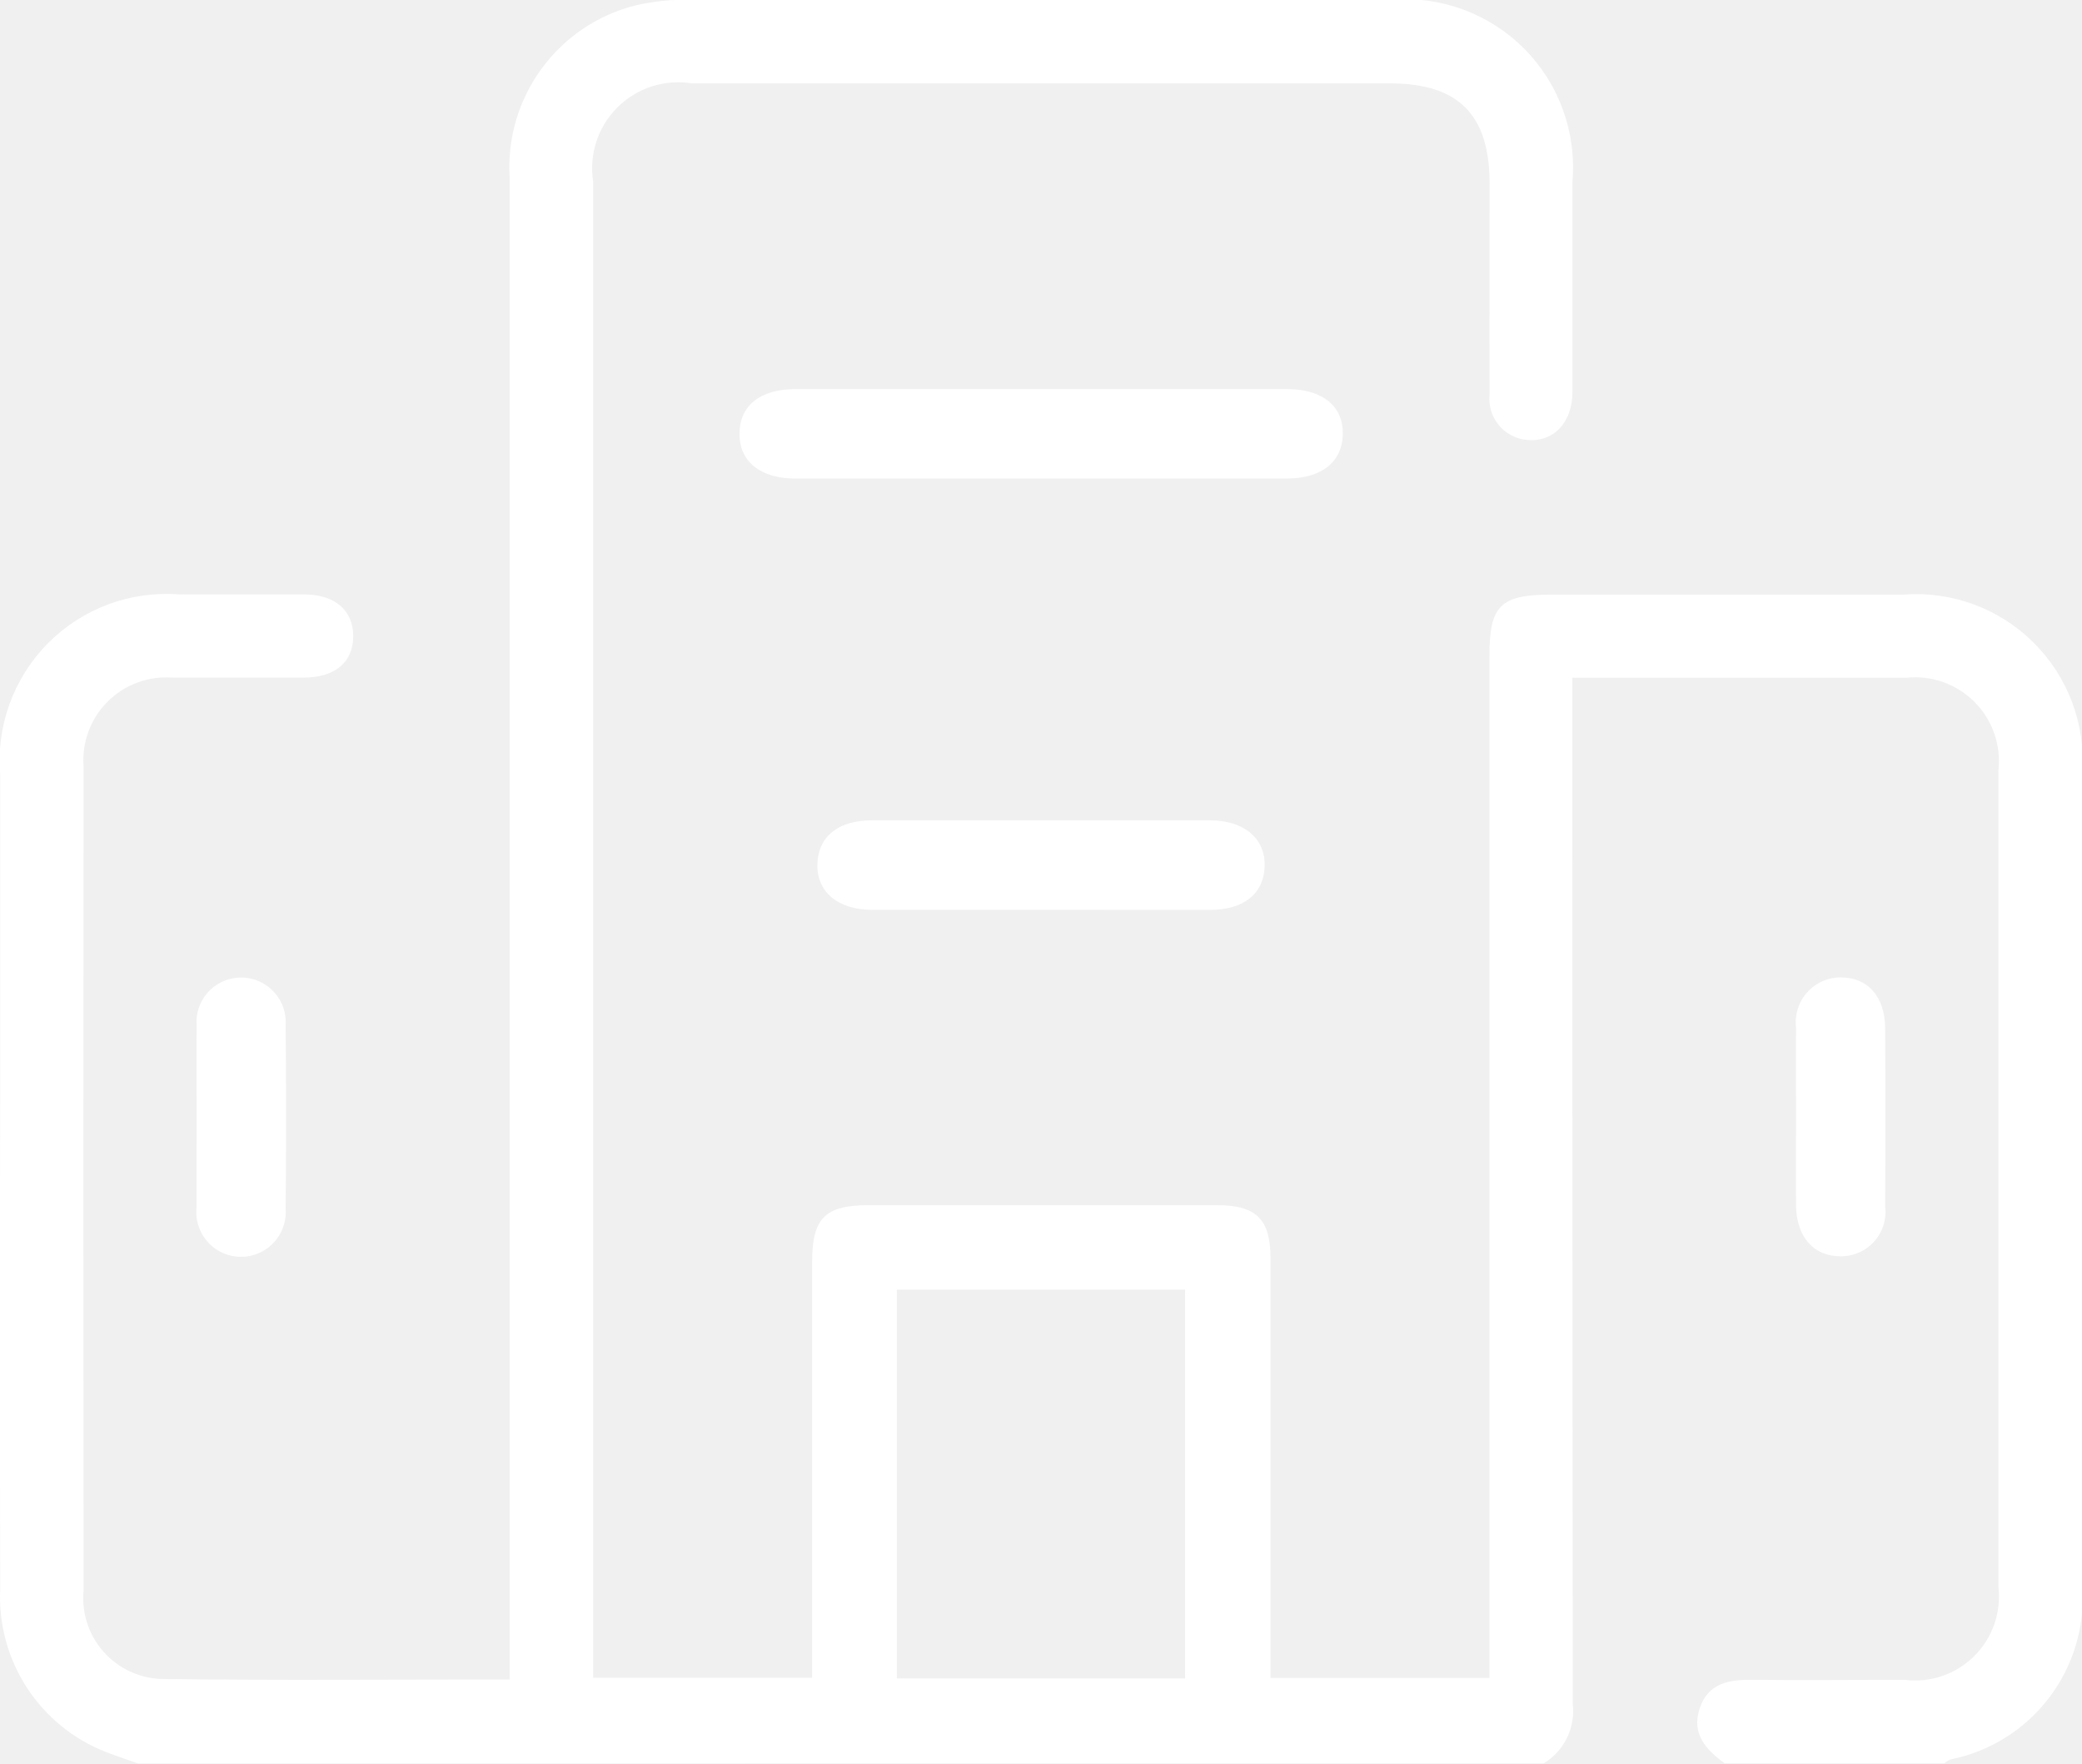
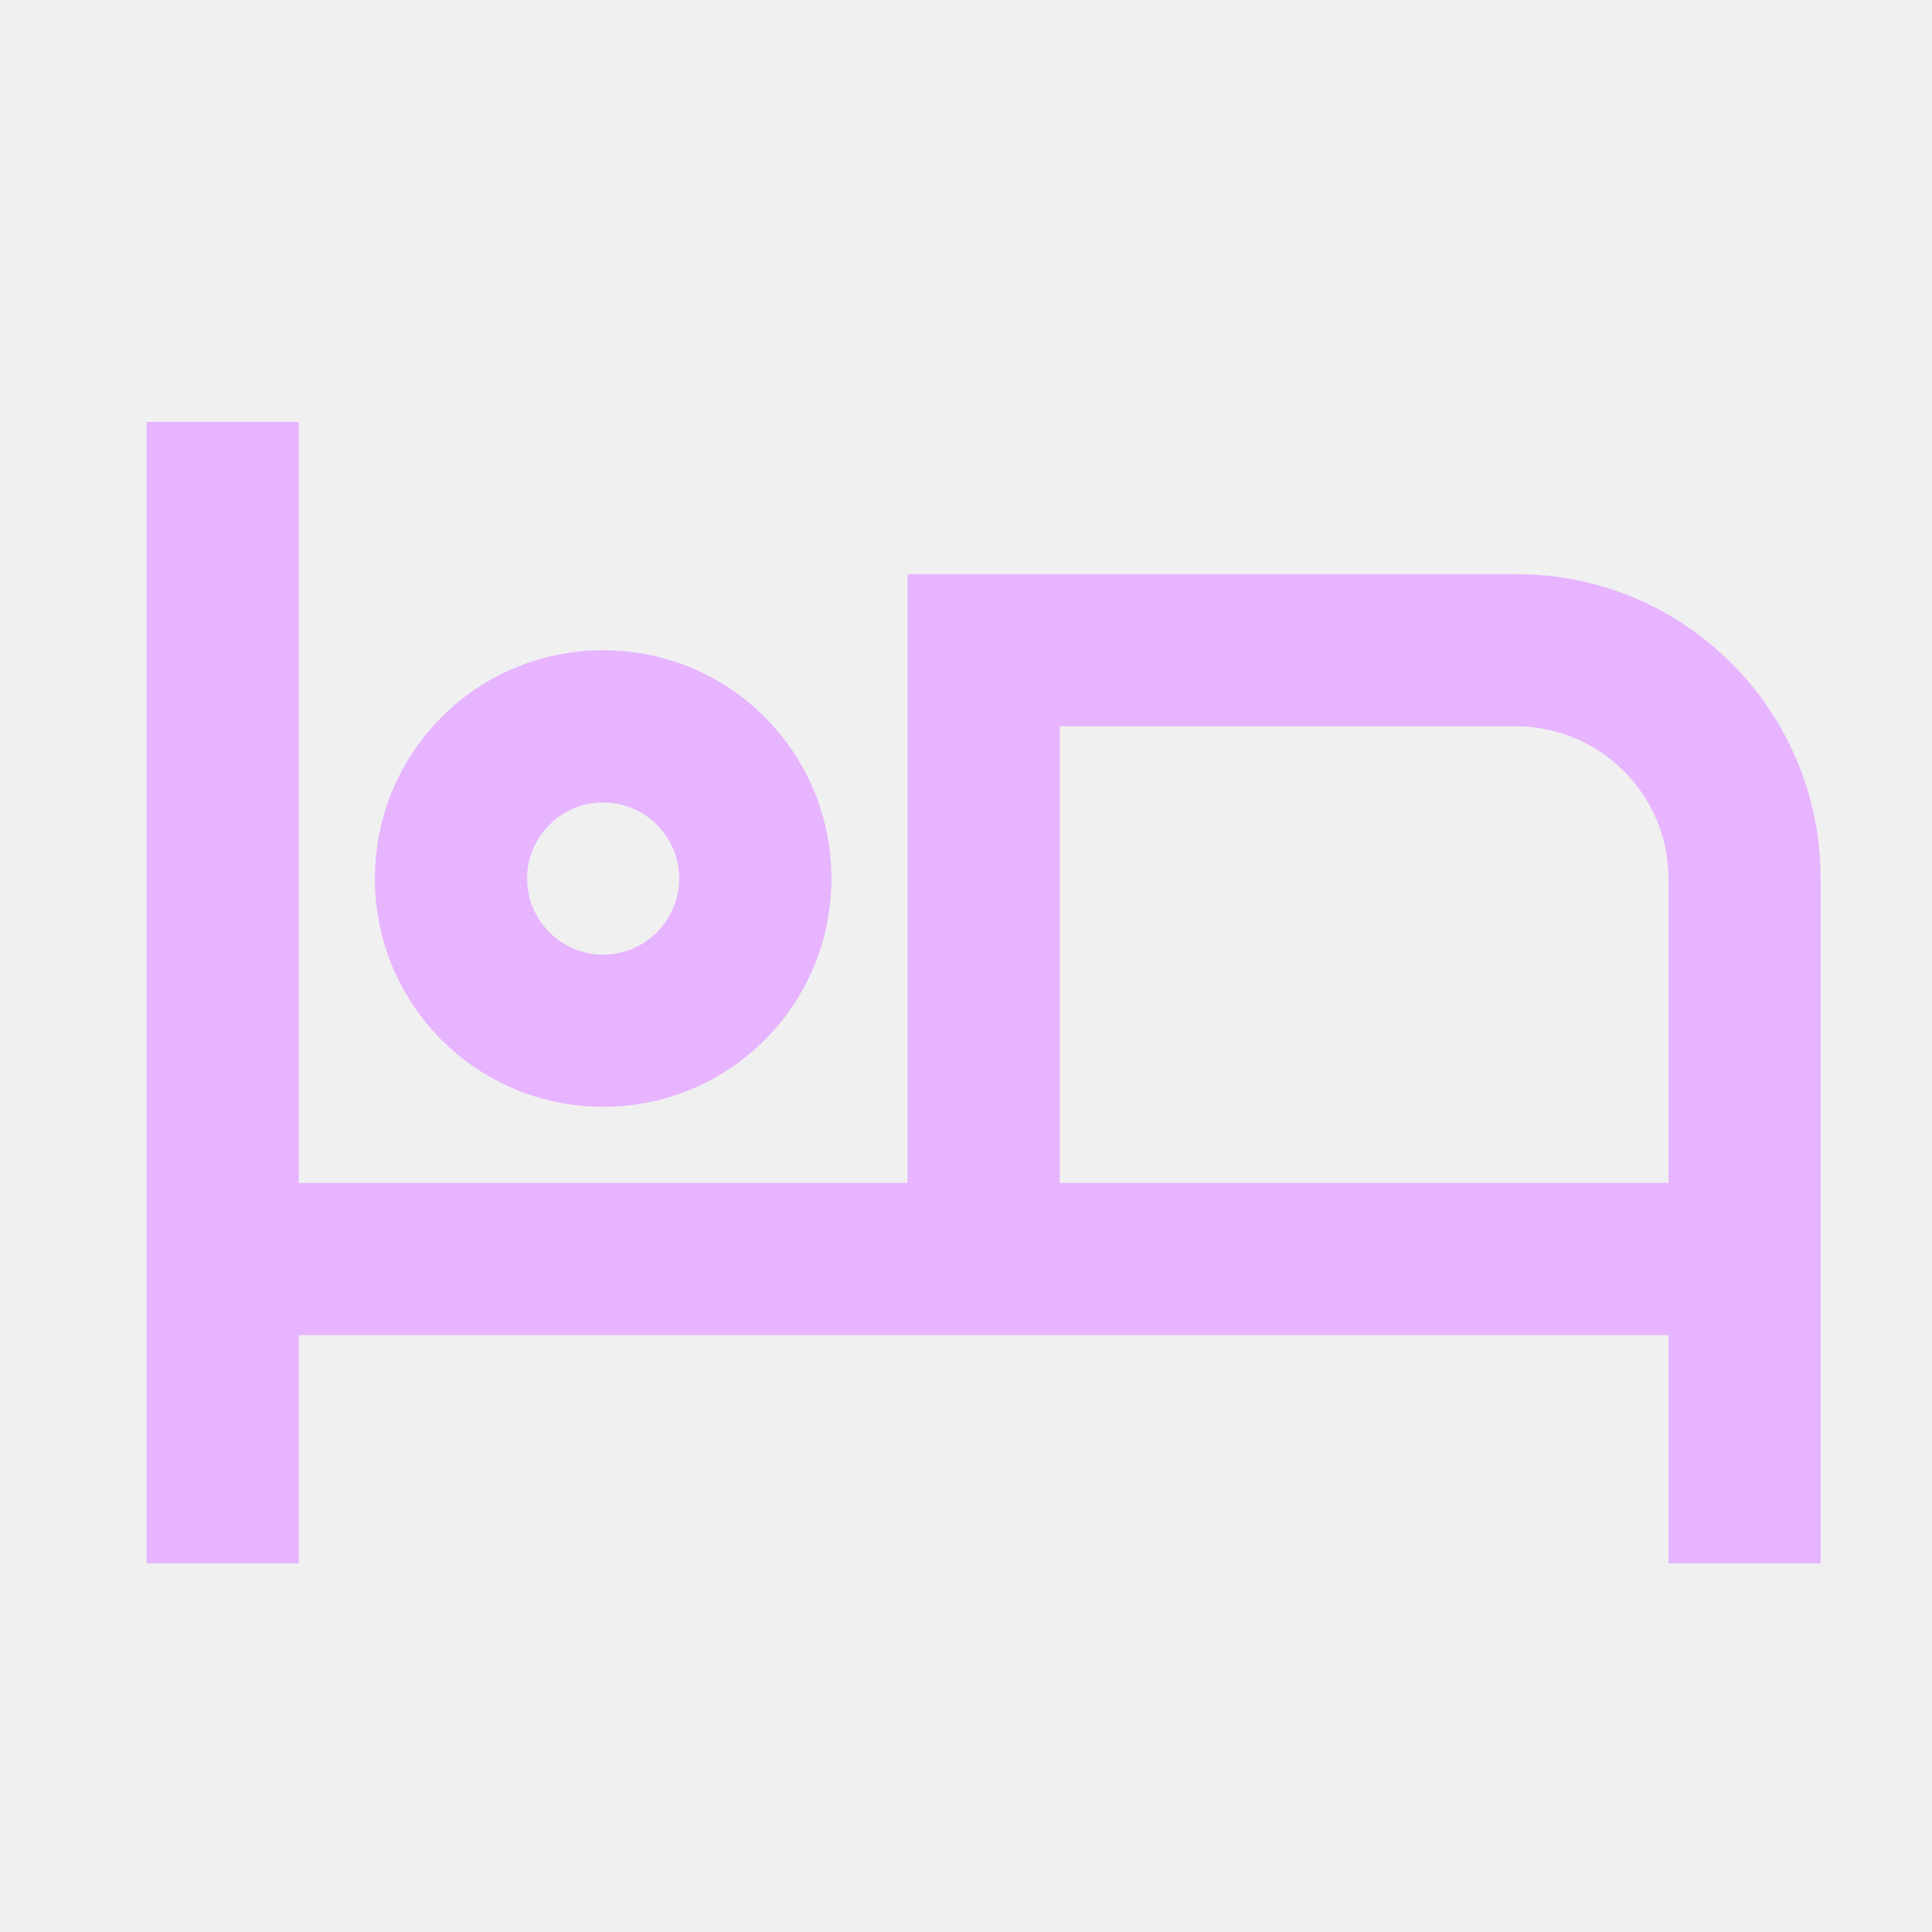
- <svg xmlns="http://www.w3.org/2000/svg" width="33.456" height="28.337" viewBox="0 0 33.456 28.337">
-   <g id="Group_14349" data-name="Group 14349" transform="translate(-2090.975 -117.616)" style="isolation: isolate">
-     <path id="Path_15711" data-name="Path 15711" d="M2091.951,144.9c-.169-.06-.341-.117-.509-.182a2.674,2.674,0,0,1-1.705-2.617q-.008-4.126,0-8.252c0-1.611,0-3.222,0-4.833a2.681,2.681,0,0,1,2.88-2.9c.667,0,1.334,0,2,0,.5,0,.793.257.793.671s-.287.663-.793.666c-.706,0-1.412,0-2.117,0a1.33,1.33,0,0,0-1.423,1.425q-.006,6.621,0,13.242a1.3,1.3,0,0,0,1.258,1.423c1.842.024,3.684.008,5.589.008v-.507q0-11.807,0-23.615a2.685,2.685,0,0,1,2.024-2.778,3.68,3.68,0,0,1,.893-.091q5.628-.009,11.255,0a2.7,2.7,0,0,1,2.906,2.921c0,1.126,0,2.253,0,3.379,0,.5-.308.814-.731.774a.663.663,0,0,1-.6-.737c-.006-1.126,0-2.253,0-3.379,0-1.111-.5-1.613-1.6-1.613q-5.608,0-11.216,0a1.383,1.383,0,0,0-1.589,1.581q0,11.807,0,23.615v.422h3.518v-.39q0-3.143,0-6.287c0-.707.206-.916.905-.916q2.8,0,5.608,0c.624,0,.853.228.853.85q0,3.143,0,6.287v.459h3.518V127.1c0-.806.178-.981,1-.981q2.824,0,5.647,0a2.678,2.678,0,0,1,2.88,2.857q.006,6.542,0,13.084a2.645,2.645,0,0,1-2.119,2.776.4.4,0,0,0-.1.062h-3.529c-.3-.221-.537-.474-.4-.884s.478-.463.856-.458c.81.01,1.621,0,2.431,0a1.348,1.348,0,0,0,1.513-1.492q0-6.56,0-13.121a1.346,1.346,0,0,0-1.479-1.488c-1.359,0-2.718,0-4.078,0H2115v.5q0,7.994.007,15.988a.984.984,0,0,1-.467.956Zm12.195-7.613v6.247h4.631v-6.247Z" transform="translate(1.241 1.051)" fill="#fff" />
-     <path id="Path_15712" data-name="Path 15712" d="M2211.139,181.439q1.976,0,3.952,0c.565,0,.9.271.895.718s-.336.719-.9.719q-3.953,0-7.9,0c-.562,0-.9-.277-.895-.725s.332-.711.9-.712Q2209.162,181.437,2211.139,181.439Z" transform="translate(-103.433 -57.571)" fill="#fff" />
-     <path id="Path_15713" data-name="Path 15713" d="M2221.016,244.432c-.9,0-1.8,0-2.693,0-.553,0-.894-.292-.879-.738s.341-.7.878-.7q2.715,0,5.429,0c.552,0,.894.294.88.739s-.341.7-.878.7C2222.839,244.434,2221.927,244.432,2221.016,244.432Z" transform="translate(-113.334 -112.197)" fill="#fff" />
-     <path id="Path_15714" data-name="Path 15714" d="M2128.815,267.675c0-.478-.007-.955,0-1.433a.717.717,0,1,1,1.43-.014q.015,1.475,0,2.95a.719.719,0,1,1-1.431-.028C2128.81,268.659,2128.815,268.167,2128.815,267.675Z" transform="translate(-34.68 -132.142)" fill="#fff" />
-     <path id="Path_15715" data-name="Path 15715" d="M2357.149,267.7c0-.478-.005-.955,0-1.433a.721.721,0,0,1,.722-.805c.431,0,.707.31.71.815q.008,1.433,0,2.866a.713.713,0,0,1-.719.8c-.43,0-.706-.311-.713-.814C2357.144,268.66,2357.149,268.182,2357.149,267.7Z" transform="translate(-237.313 -132.141)" fill="#fff" />
+ <svg xmlns="http://www.w3.org/2000/svg" width="23" height="23" viewBox="0 0 23 23" fill="none">
+   <g clip-path="url(#clip0_2_1029)">
+     <path d="M7.18 13.176C8.684 13.176 9.898 11.963 9.898 10.459C9.898 8.955 8.684 7.741 7.18 7.741C5.677 7.741 4.463 8.955 4.463 10.459C4.463 11.963 5.677 13.176 7.18 13.176ZM7.18 9.553C7.679 9.553 8.086 9.96 8.086 10.459C8.086 10.957 7.679 11.365 7.18 11.365C6.682 11.365 6.275 10.957 6.275 10.459C6.275 9.96 6.682 9.553 7.18 9.553ZM18.051 6.835H10.804V14.082H3.557V5.023H1.745V18.612H3.557V15.894H19.863V18.612H21.674V10.459C21.674 8.457 20.053 6.835 18.051 6.835ZM19.863 14.082H12.616V8.647H18.051C19.047 8.647 19.863 9.462 19.863 10.459V14.082Z" fill="#E7B4FF" />
  </g>
+   <defs>
+     <clipPath id="clip0_2_1029">
+       <rect width="21.741" height="21.741" fill="white" transform="translate(0.839355 0.494141)" />
+     </clipPath>
+   </defs>
</svg>
